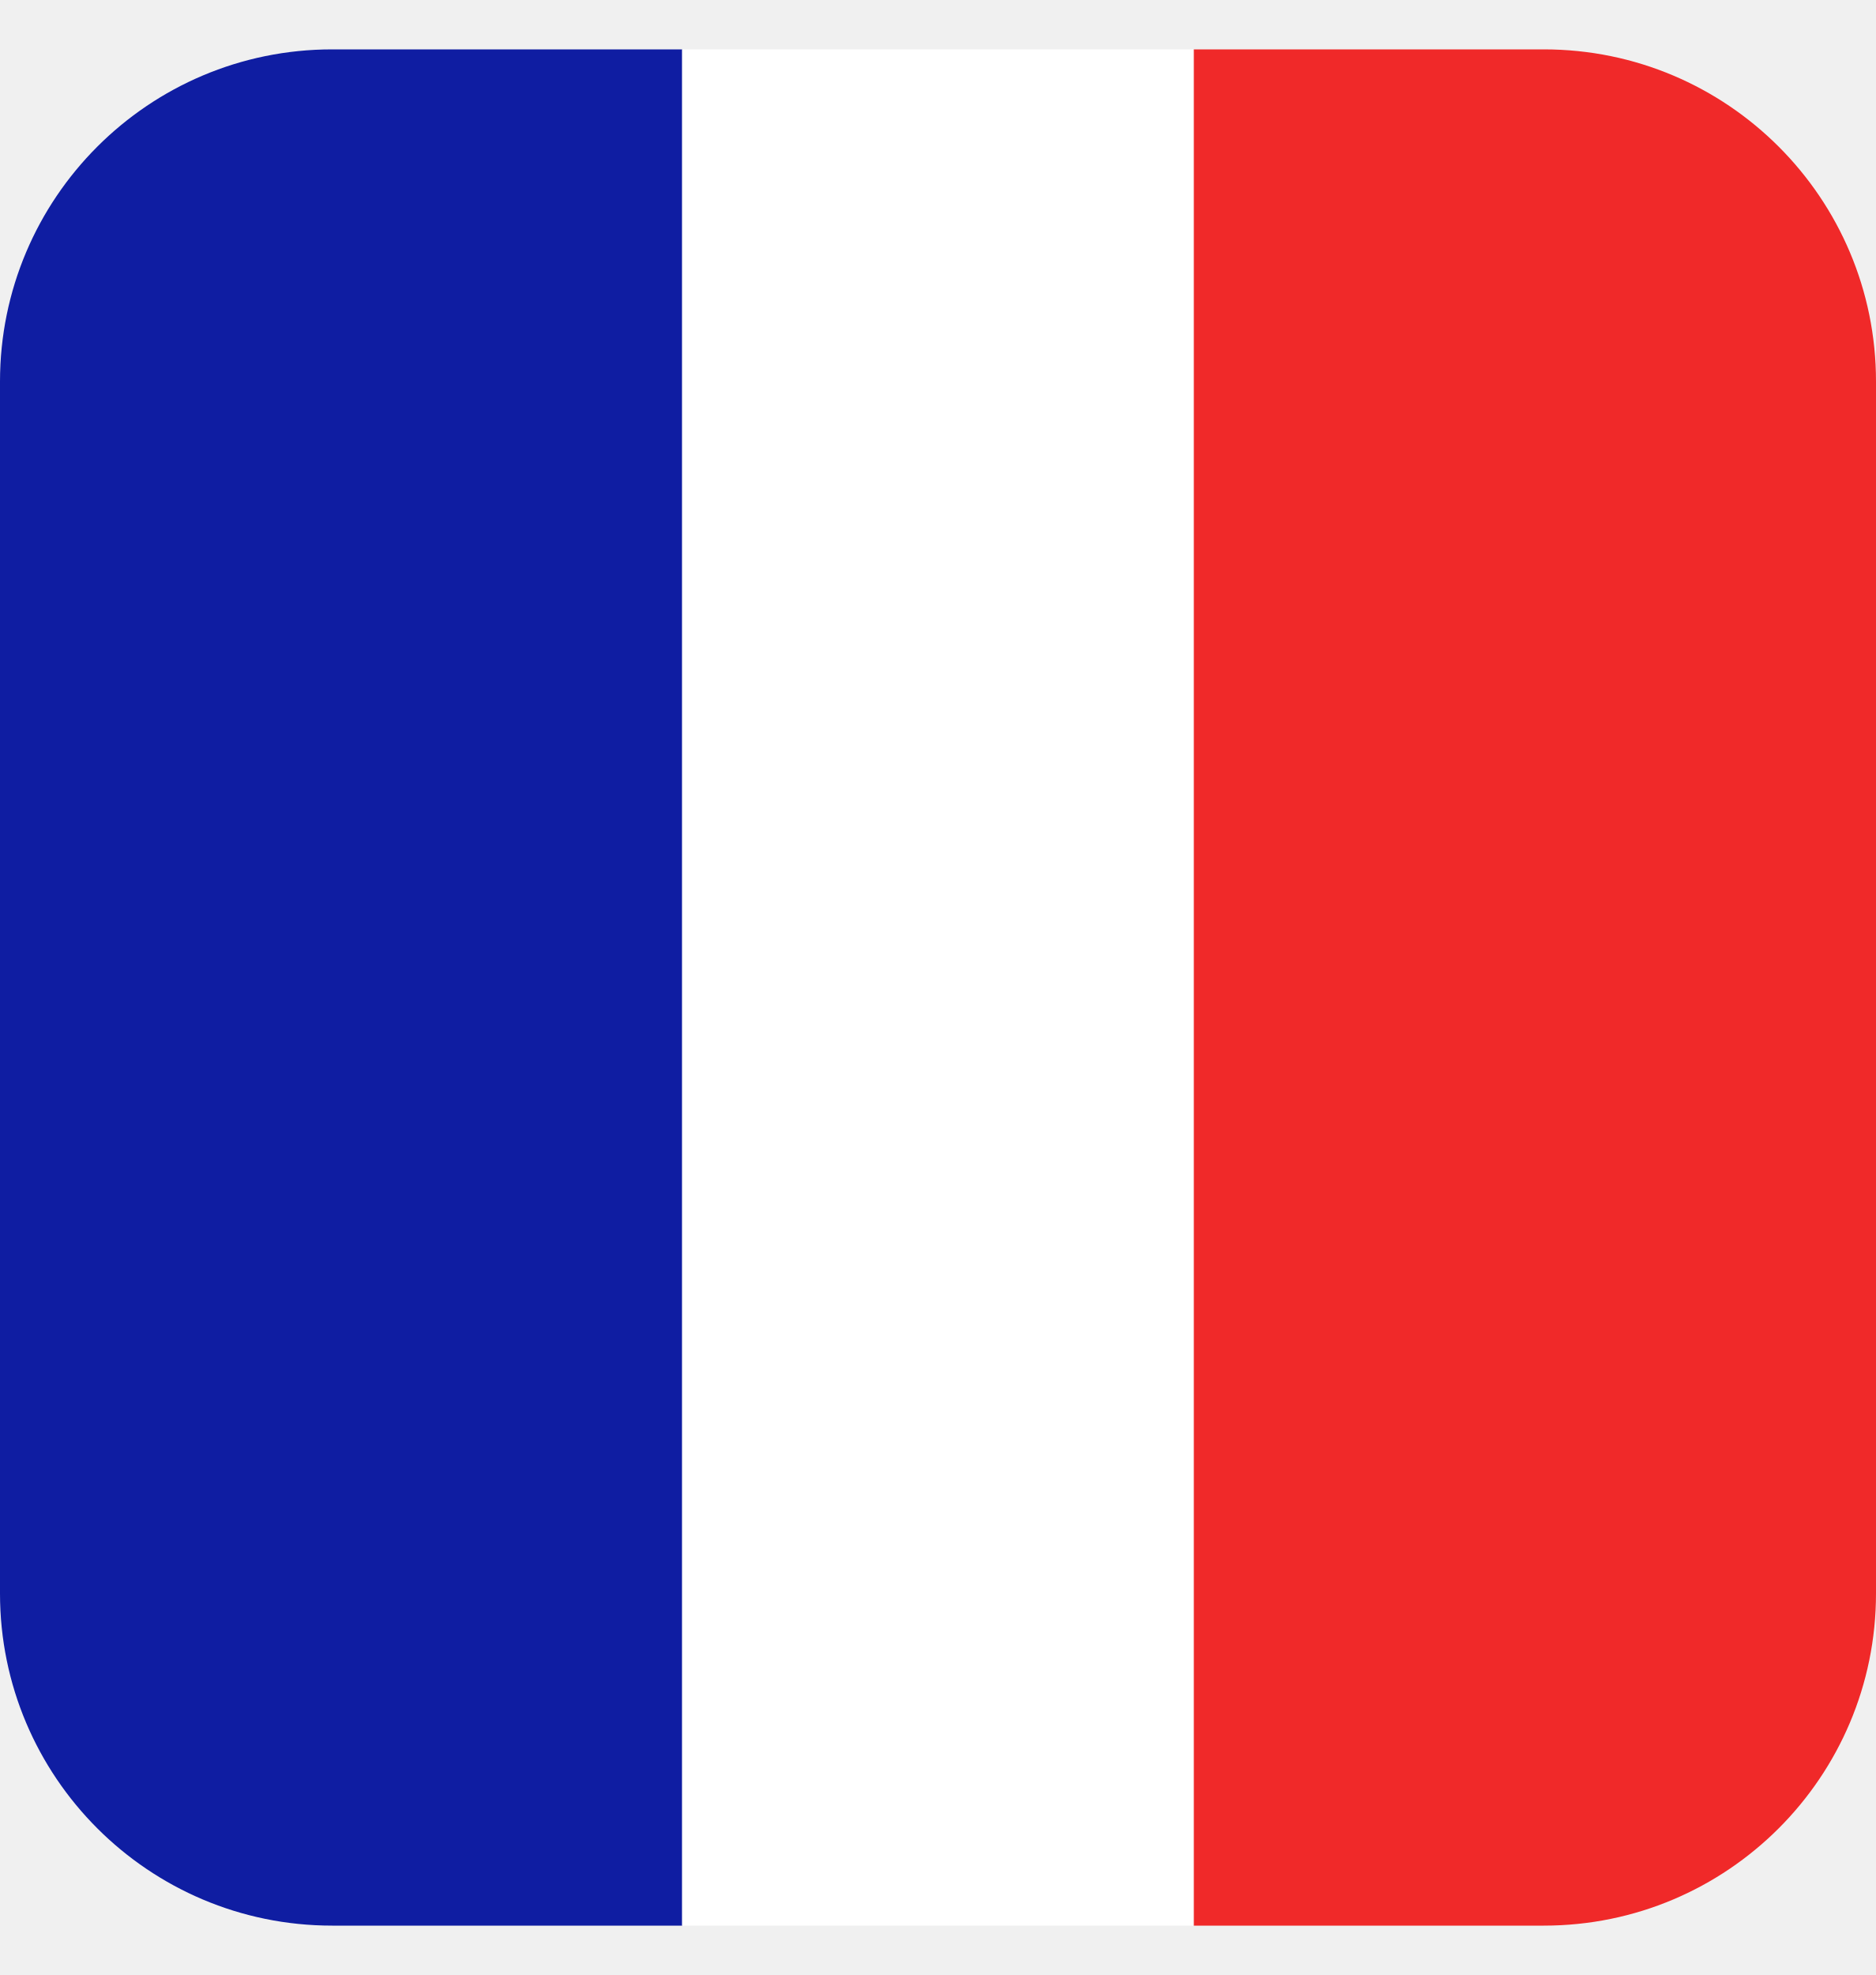
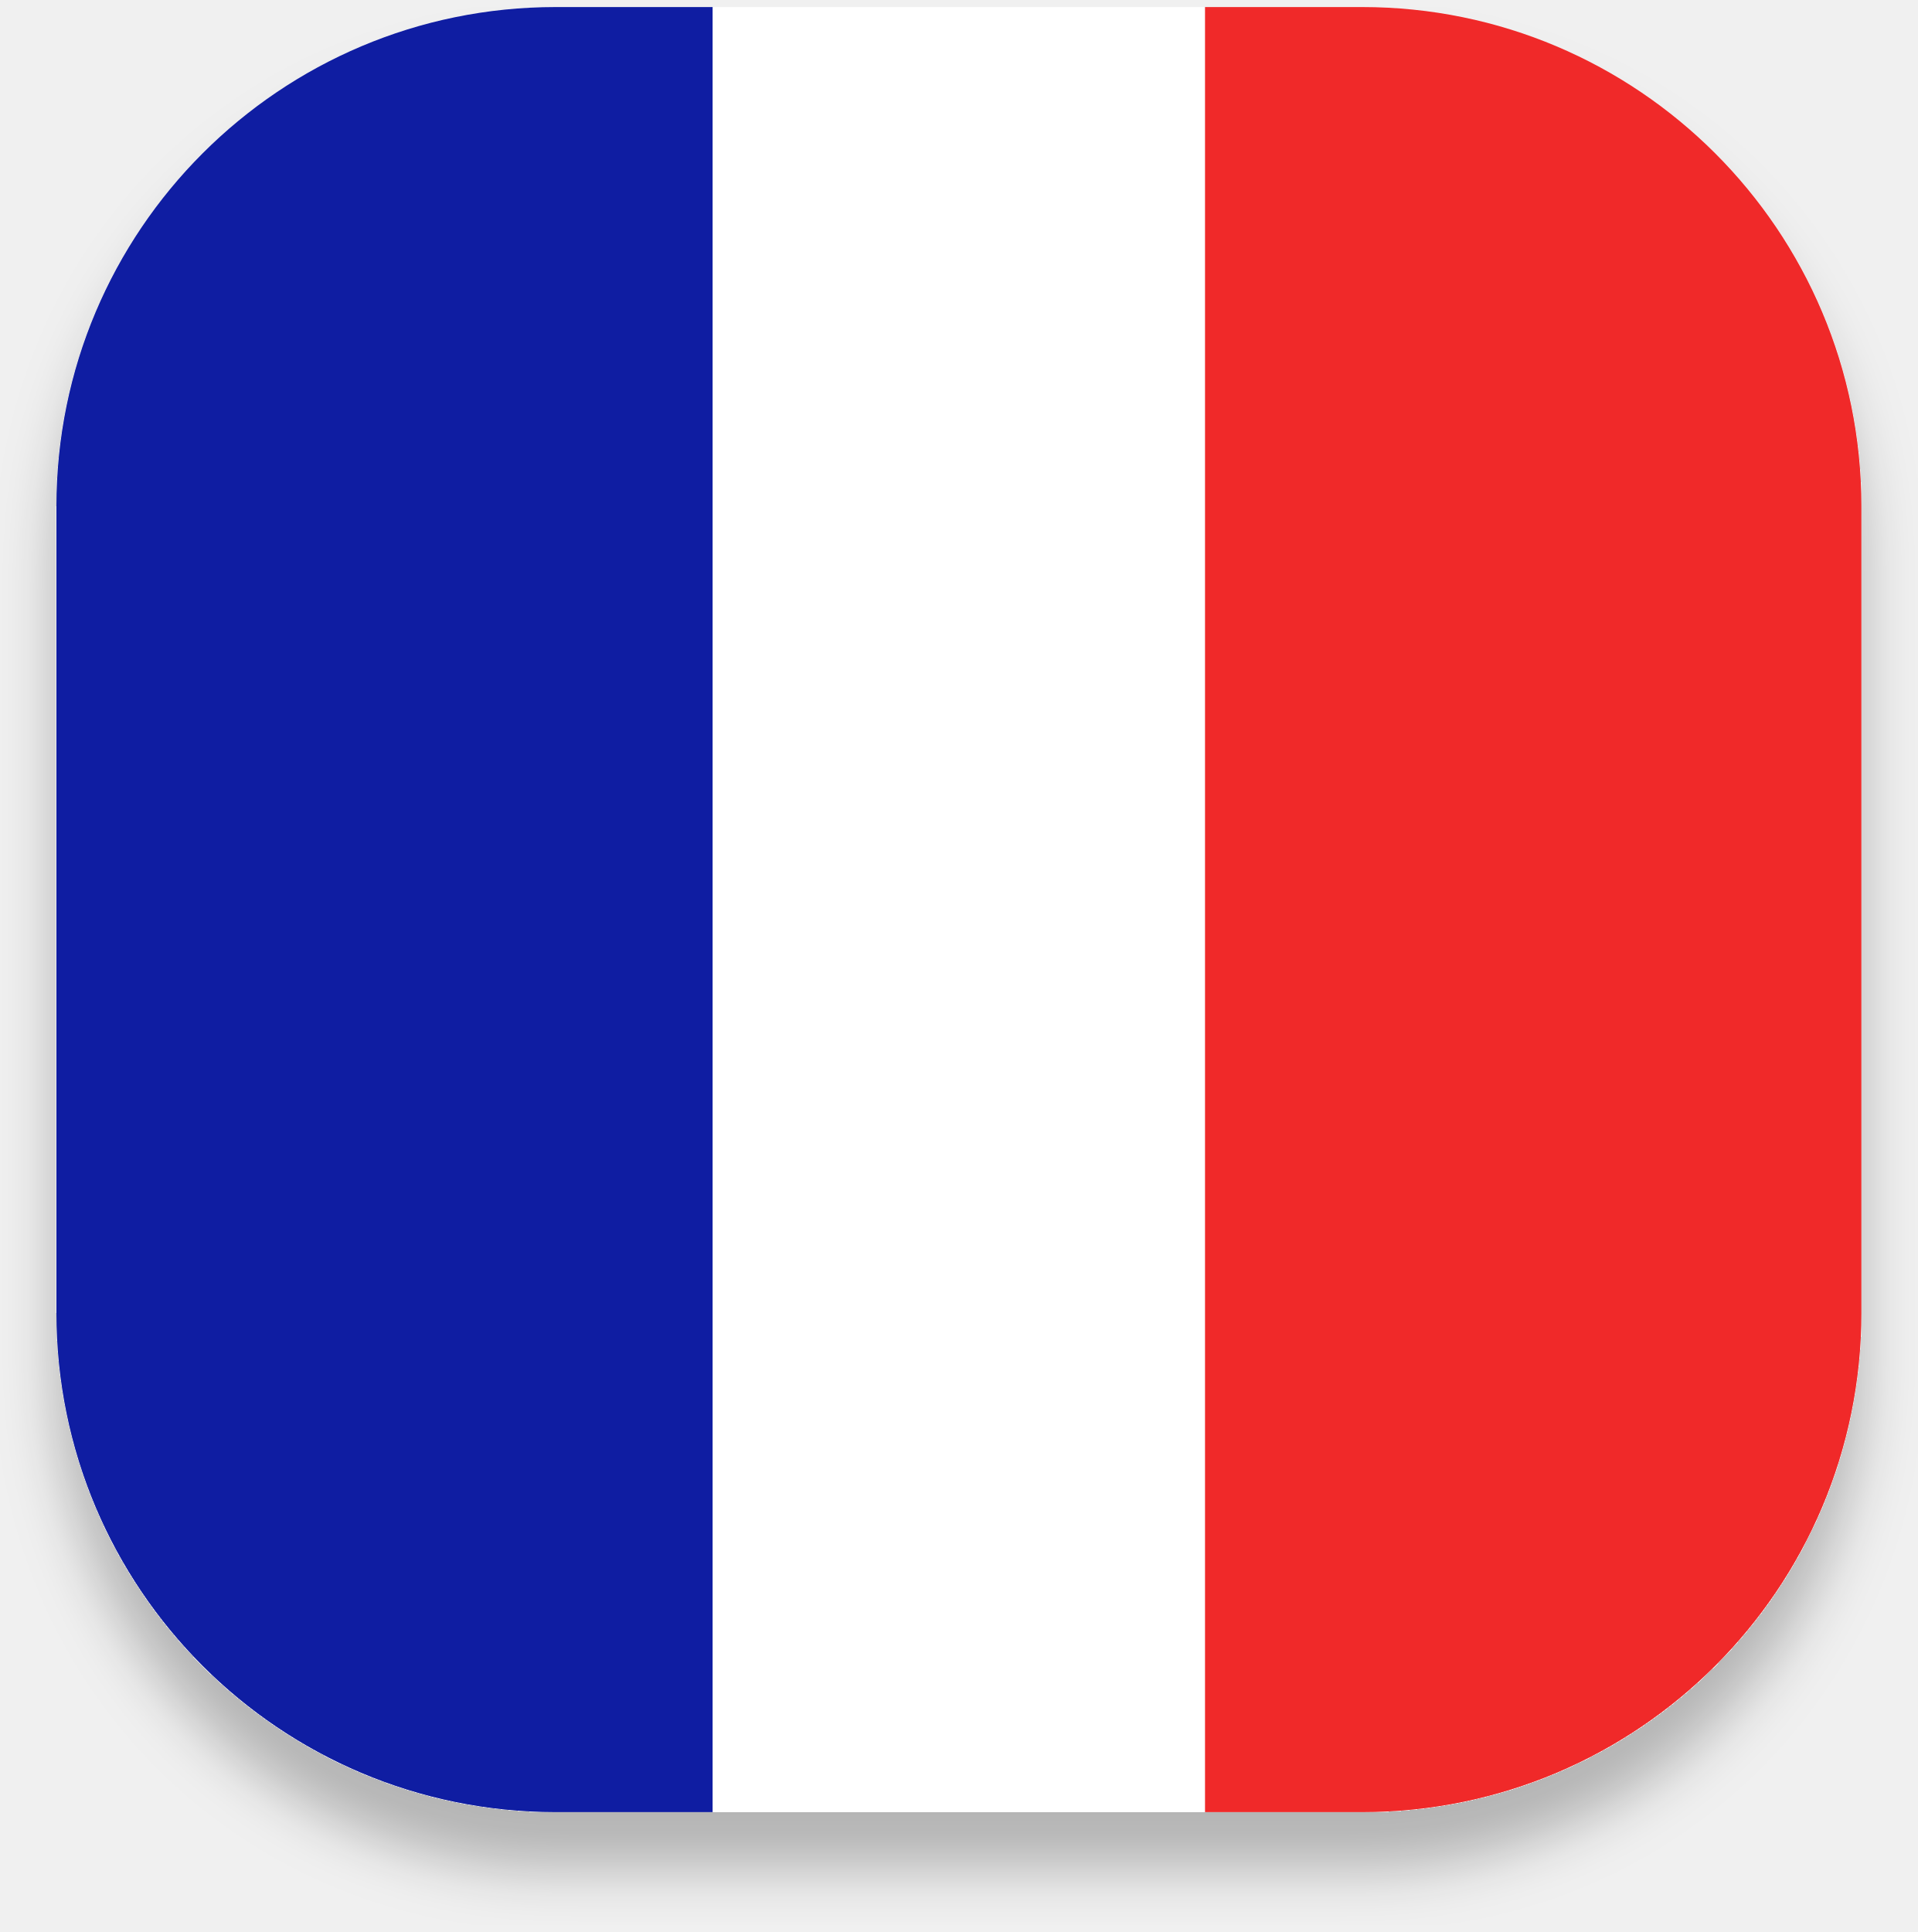
- <svg xmlns="http://www.w3.org/2000/svg" width="19" height="20" viewBox="0 0 19 20" fill="none">
-   <g clip-path="url(#clip0_4_44)">
-     <rect y="0.5" width="6.909" height="19" fill="#0F1DA2" />
-     <rect x="6.909" y="0.5" width="5.182" height="19" fill="white" />
-     <rect x="12.091" y="0.5" width="6.909" height="19" fill="#F02929" />
+ <svg xmlns="http://www.w3.org/2000/svg" width="136" height="137" viewBox="0 0 136 137" fill="none">
+   <g filter="url(#filter0_d_2004_397)">
+     <g clip-path="url(#clip0_2004_397)">
+       <rect x="4" y="0.5" width="46.545" height="128" fill="#0F1DA2" />
+       <rect x="50.546" y="0.5" width="34.909" height="128" fill="white" />
+       <rect x="85.454" y="0.5" width="46.545" height="128" fill="#F02929" />
+     </g>
  </g>
  <defs>
-     <clipPath id="clip0_4_44">
-       <rect y="0.5" width="19" height="19" rx="3.364" fill="white" />
+     <filter id="filter0_d_2004_397" x="0" y="0.5" width="136" height="136" filterUnits="userSpaceOnUse" color-interpolation-filters="sRGB">
+       <feFlood flood-opacity="0" result="BackgroundImageFix" />
+       <feColorMatrix in="SourceAlpha" type="matrix" values="0 0 0 0 0 0 0 0 0 0 0 0 0 0 0 0 0 0 127 0" result="hardAlpha" />
+       <feOffset dy="4" />
+       <feGaussianBlur stdDeviation="2" />
+       <feComposite in2="hardAlpha" operator="out" />
+       <feColorMatrix type="matrix" values="0 0 0 0 0 0 0 0 0 0 0 0 0 0 0 0 0 0 0.25 0" />
+       <feBlend mode="normal" in2="BackgroundImageFix" result="effect1_dropShadow_2004_397" />
+       <feBlend mode="normal" in="SourceGraphic" in2="effect1_dropShadow_2004_397" result="shape" />
+     </filter>
+     <clipPath id="clip0_2004_397">
+       <rect x="4" y="0.5" width="128" height="128" rx="35.407" fill="white" />
    </clipPath>
  </defs>
</svg>
